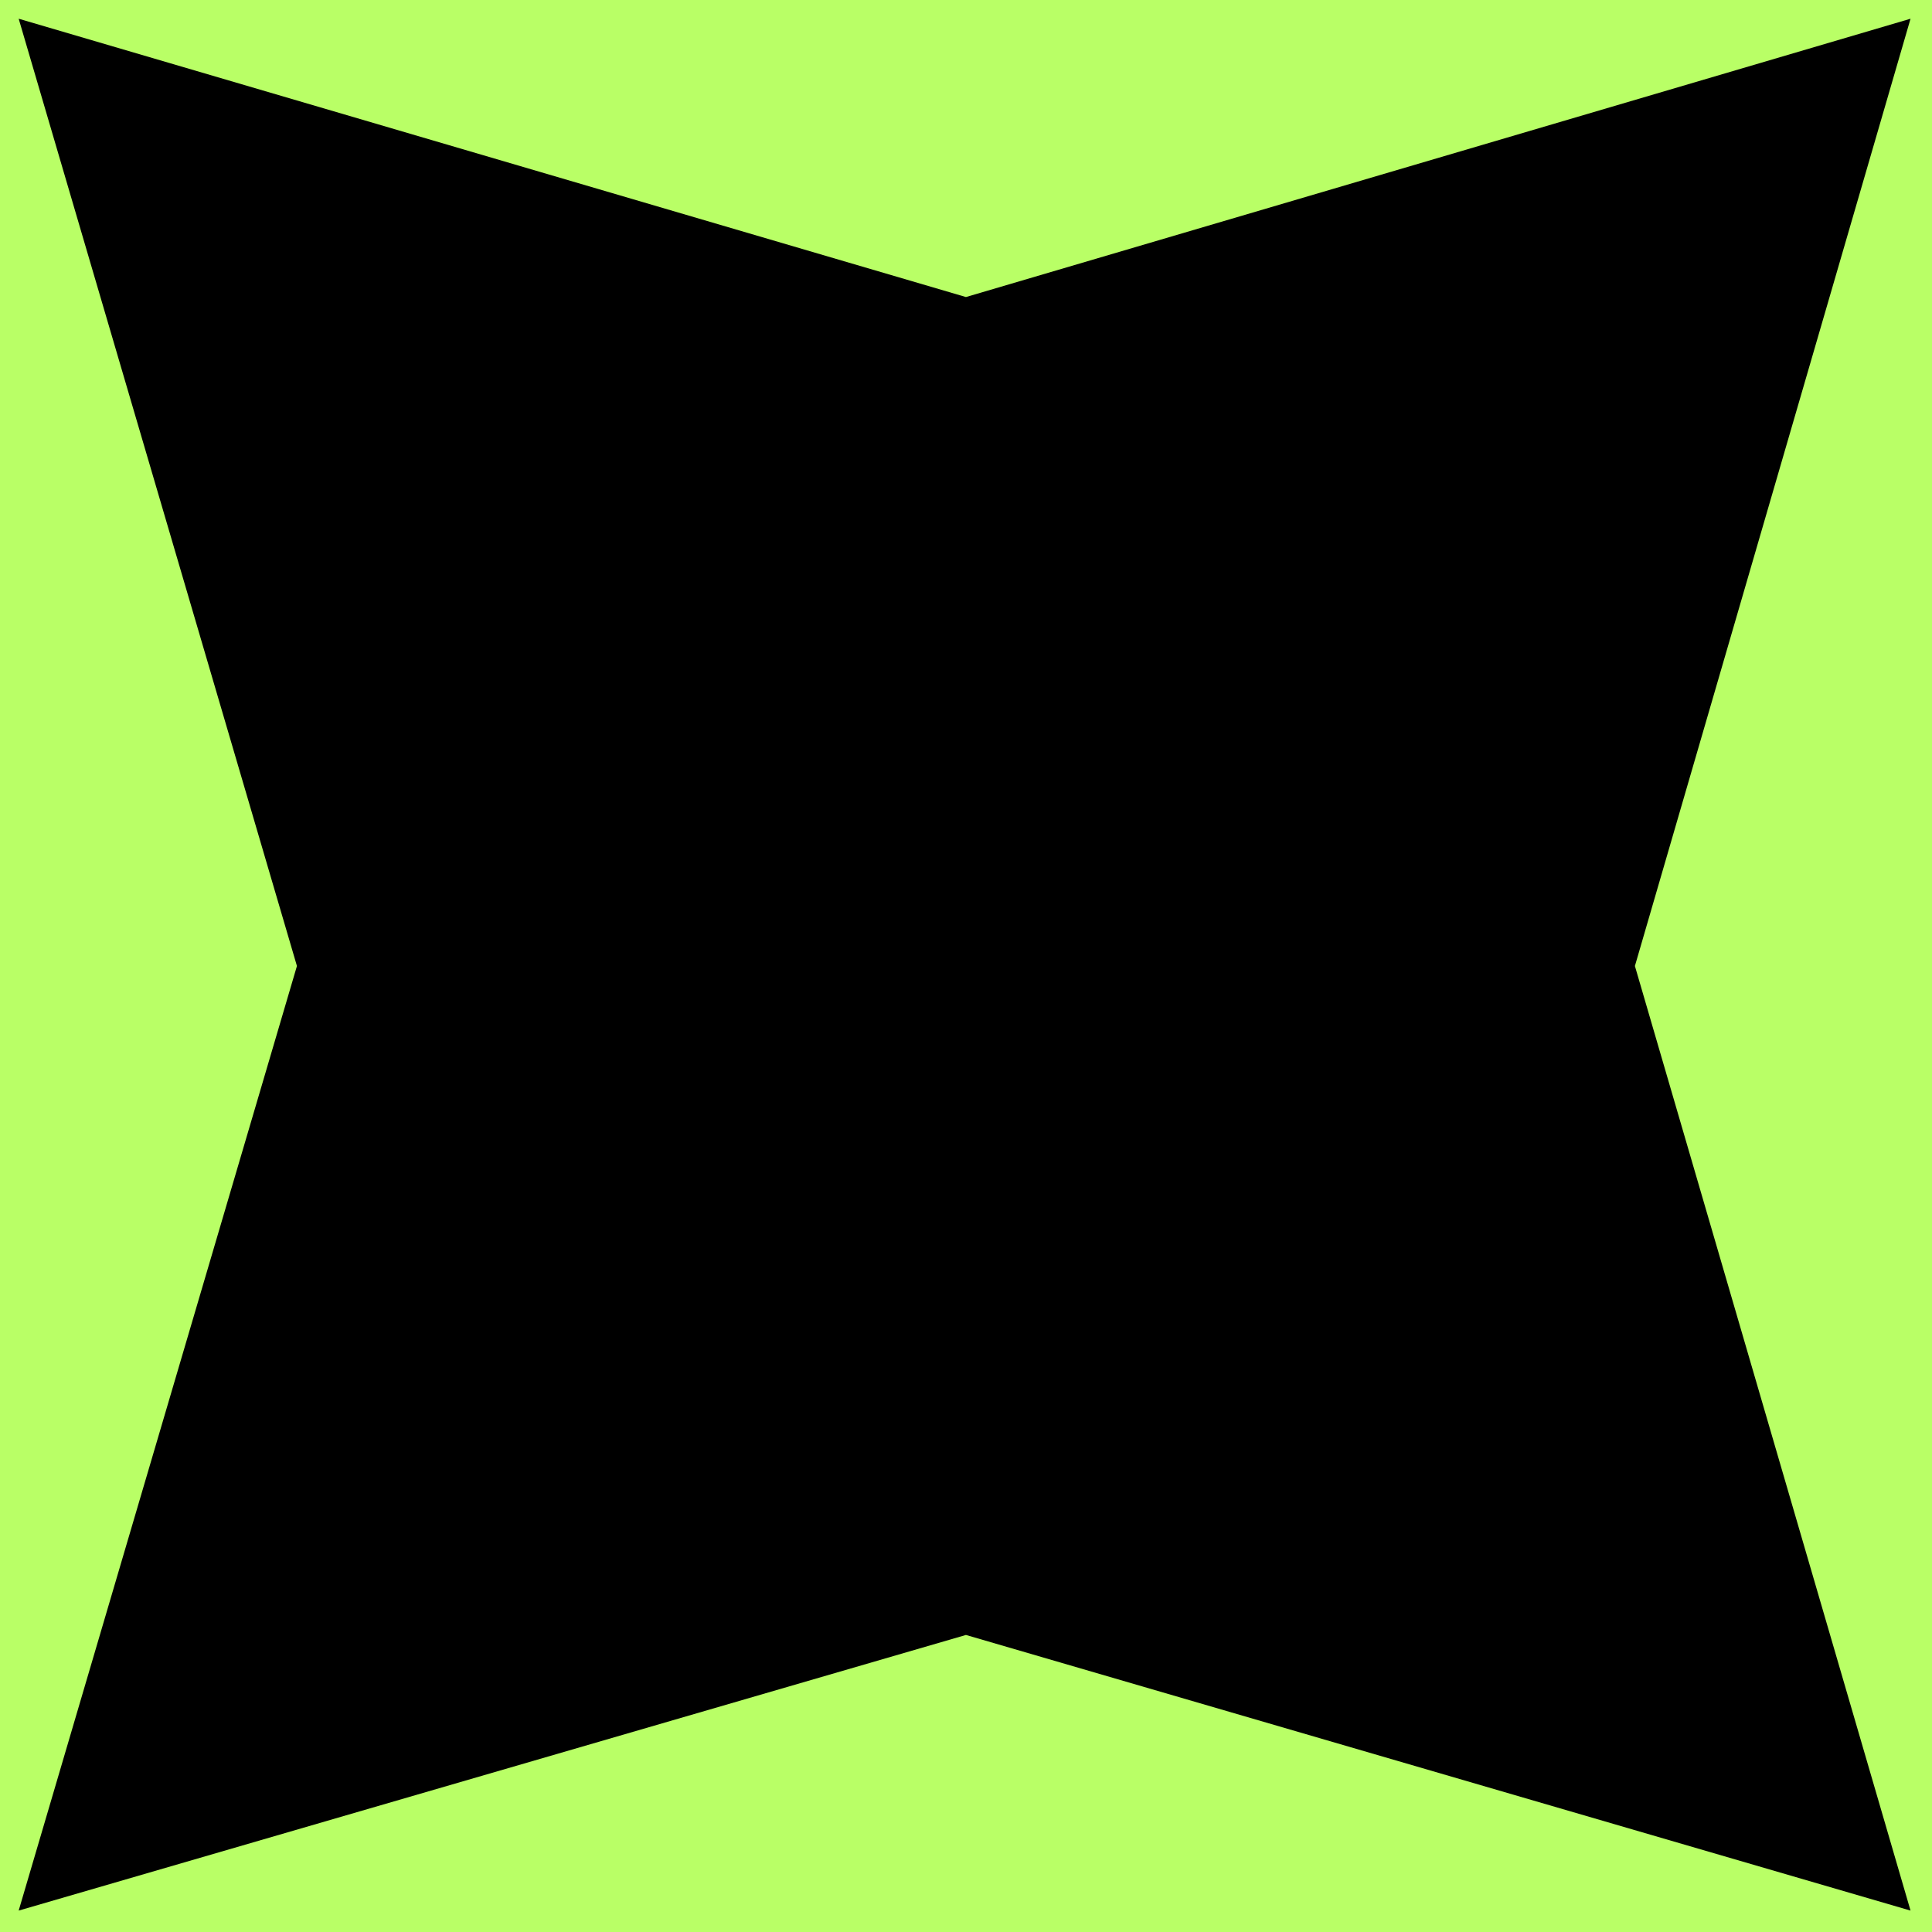
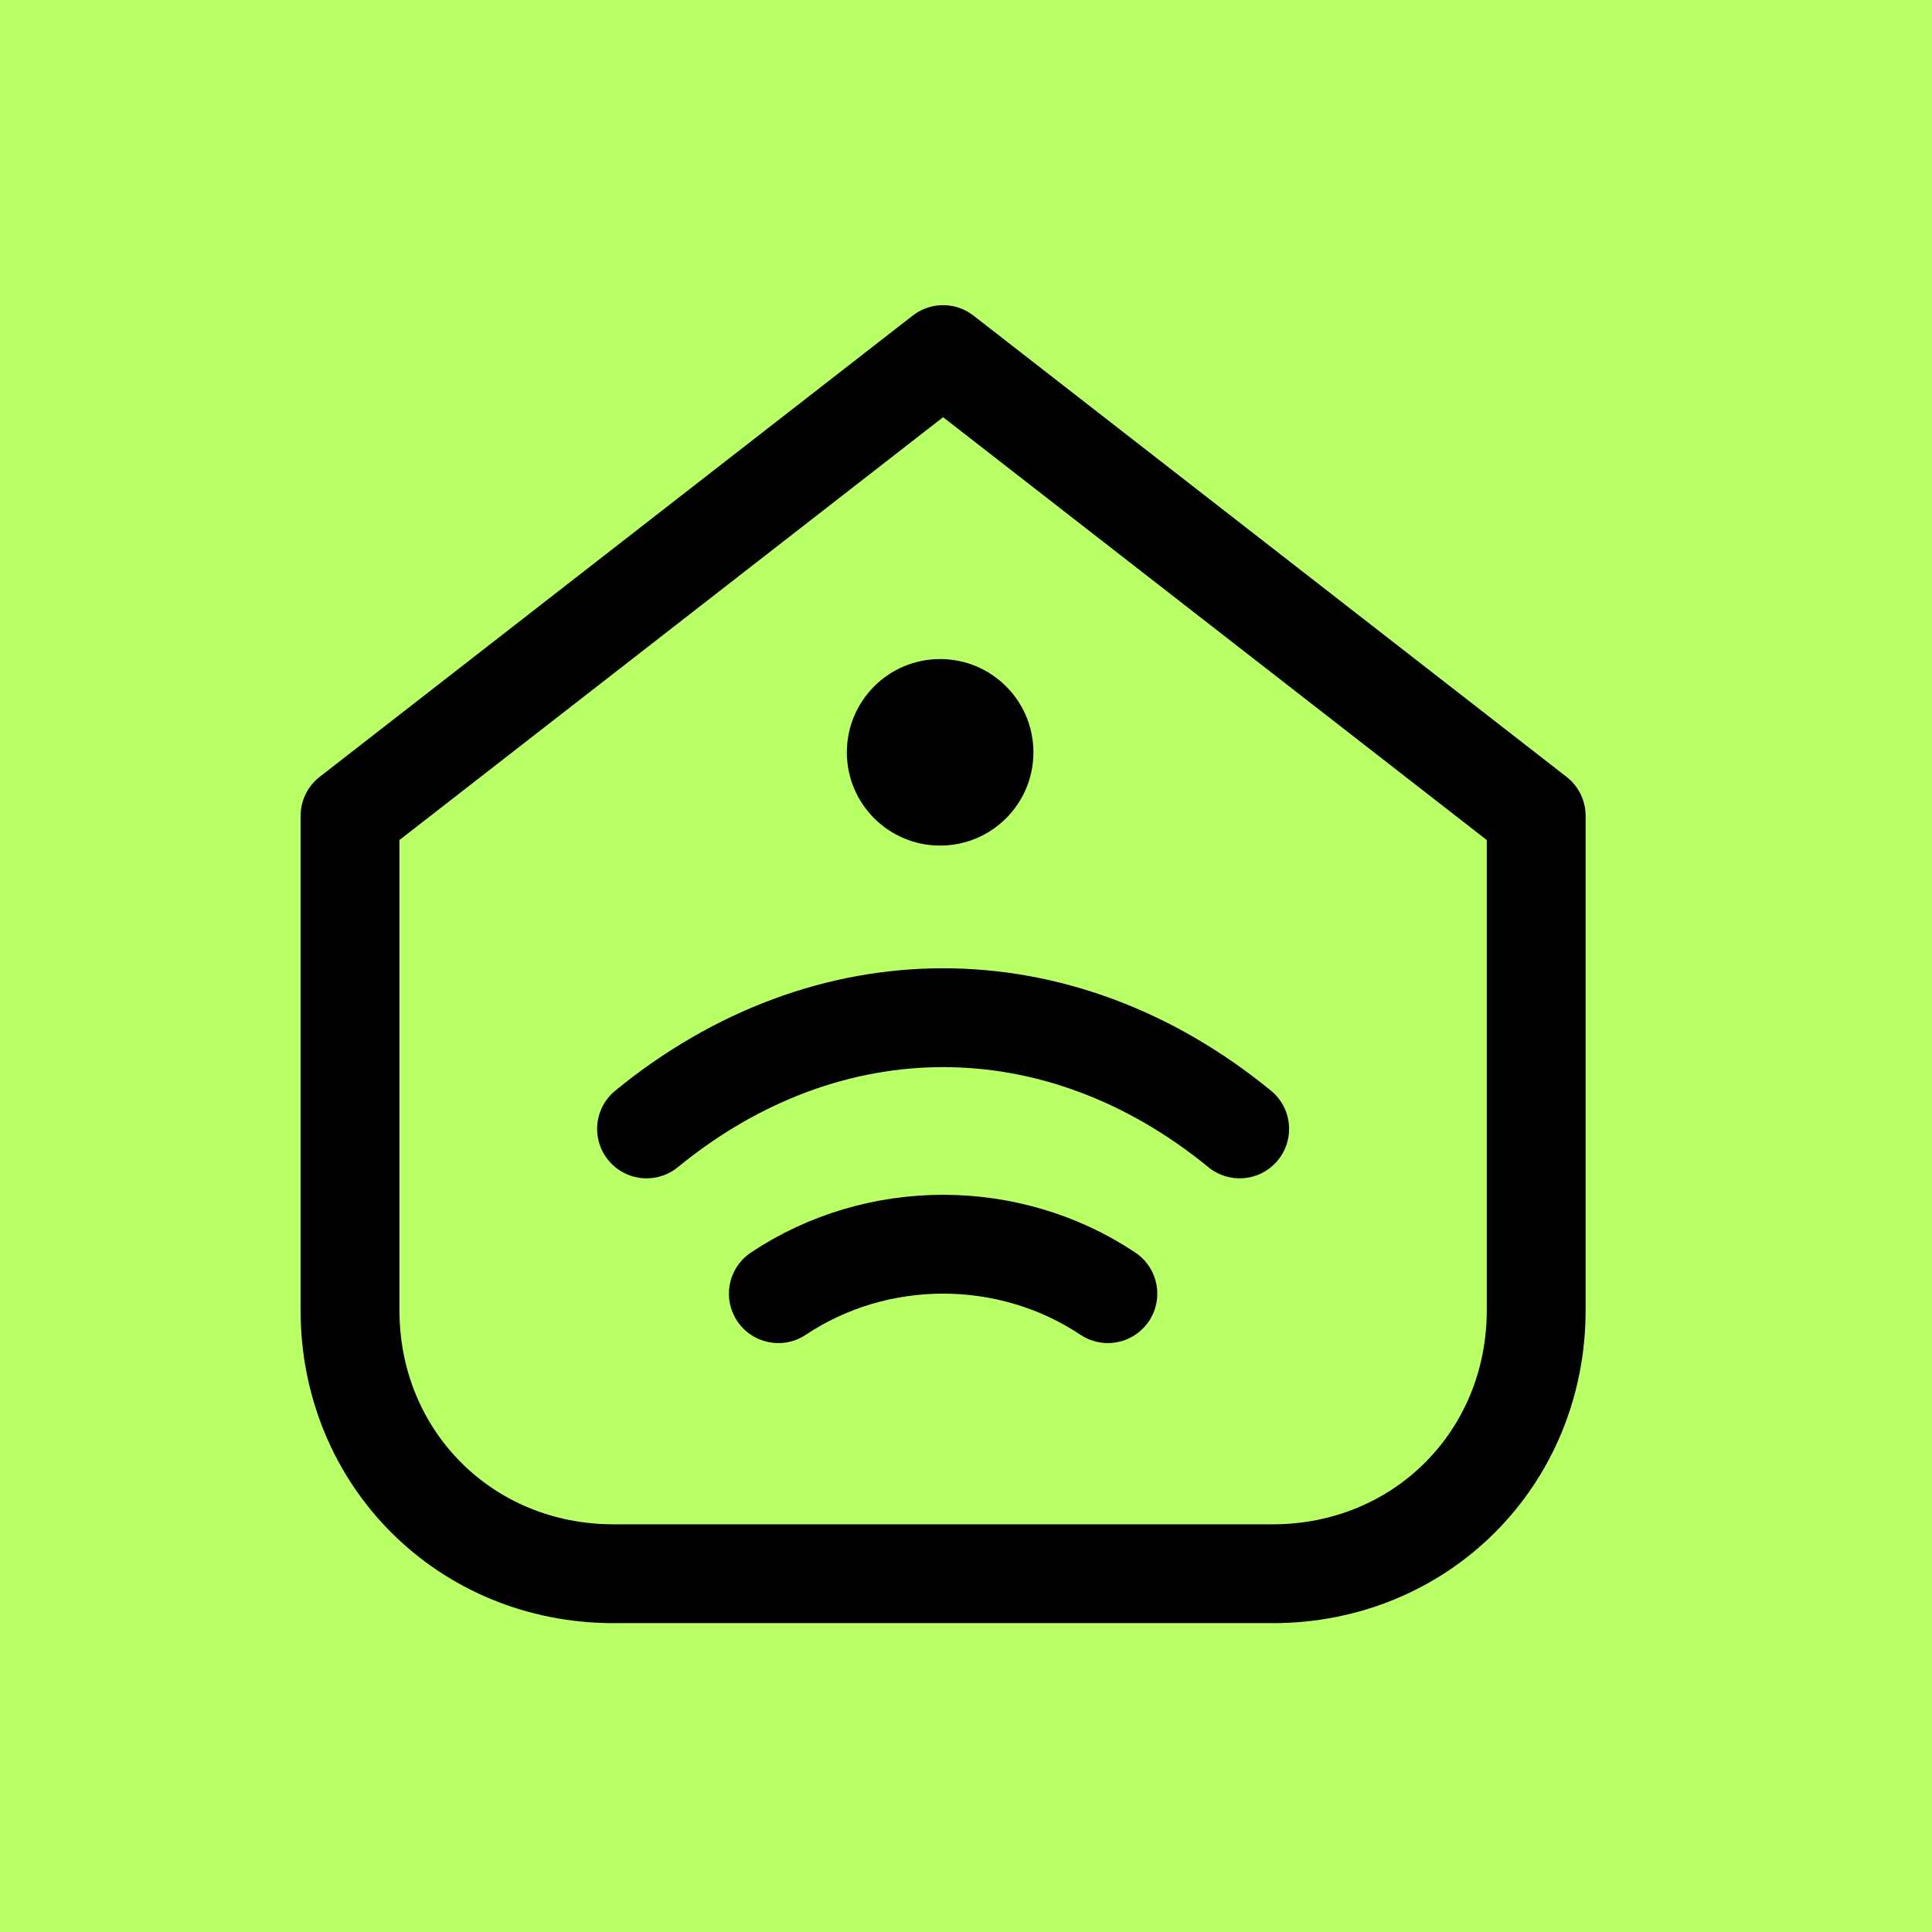
- <svg xmlns="http://www.w3.org/2000/svg" width="36" height="36" viewBox="0 0 36 36" fill="none">
-   <g clip-path="url(#clip0_920_231)">
-     <rect width="36" height="36" fill="#B9FF66" />
-     <path d="M17.999 5.535L35.6 0.349L30.464 18L35.6 35.601L17.999 30.465L0.348 35.601L5.533 18L0.348 0.349L17.999 5.535Z" fill="black" />
-   </g>
+ <svg xmlns="http://www.w3.org/2000/svg" width="500" zoomAndPan="magnify" viewBox="0 0 375 375" height="500" preserveAspectRatio="xMidYMid meet" version="1.0">
  <defs>
-     <clipPath id="clip0_920_231">
-       <rect width="36" height="36" fill="white" />
+     <clipPath id="09844217f8">
+       <path d="M 0 0 L 375 0 L 375 375 L 0 375 Z M 0 0 " clip-rule="nonzero" />
+     </clipPath>
+     <clipPath id="87b7a265fd">
+       <rect x="0" width="375" y="0" height="375" />
+     </clipPath>
+     <clipPath id="96158f3c8f">
+       <path d="M 164.375 127.922 L 200.586 127.922 L 200.586 164.129 L 164.375 164.129 Z M 164.375 127.922 " clip-rule="nonzero" />
+     </clipPath>
+     <clipPath id="c88efa805b">
+       <path d="M 182.48 127.922 C 172.48 127.922 164.375 136.027 164.375 146.027 C 164.375 156.023 172.48 164.129 182.48 164.129 C 192.48 164.129 200.586 156.023 200.586 146.027 C 200.586 136.027 192.48 127.922 182.48 127.922 Z M 182.48 127.922 " clip-rule="nonzero" />
+     </clipPath>
+     <clipPath id="3026cfb6da">
+       <path d="M 0.375 0.922 L 36.586 0.922 L 36.586 37.129 L 0.375 37.129 Z M 0.375 0.922 " clip-rule="nonzero" />
+     </clipPath>
+     <clipPath id="5fd916f636">
+       <path d="M 18.48 0.922 C 8.48 0.922 0.375 9.027 0.375 19.027 C 0.375 29.023 8.48 37.129 18.48 37.129 C 28.48 37.129 36.586 29.023 36.586 19.027 C 36.586 9.027 28.48 0.922 18.48 0.922 Z M 18.48 0.922 " clip-rule="nonzero" />
+     </clipPath>
+     <clipPath id="a1efa62cfc">
+       <rect x="0" width="37" y="0" height="38" />
+     </clipPath>
+     <clipPath id="ad43859dbf">
+       <rect x="0" width="375" y="0" height="370" />
    </clipPath>
  </defs>
+   <g transform="matrix(1, 0, 0, 1, 0, 0)">
+     <g clip-path="url(#87b7a265fd)">
+       <g clip-path="url(#09844217f8)">
+         <rect x="-82.5" width="540" fill="#b9ff66" height="540" y="-82.5" fill-opacity="1" />
+       </g>
+     </g>
+   </g>
+   <g transform="matrix(1, 0, 0, 1, 0, 0)">
+     <g clip-path="url(#ad43859dbf)">
+       <path stroke-linecap="round" transform="matrix(1.598892, 0, 0, 1.598892, -21.60221, -39.90132)" fill="none" stroke-linejoin="round" d="M 56.001 123.999 L 127.999 68.001 L 200 123.999 L 200 183.999 C 200 202 186.001 216.001 168 216.001 L 88.001 216.001 C 70 216.001 56.001 202 56.001 183.999 Z M 56.001 123.999 " stroke="#000000" stroke-width="12" stroke-opacity="1" stroke-miterlimit="4" />
+       <path stroke-linecap="round" transform="matrix(1.598892, 0, 0, 1.598892, -21.60221, -39.90132)" fill="none" stroke-linejoin="round" d="M 92 162.001 C 114 144 142.001 144 164.001 162.001 " stroke="#000000" stroke-width="12" stroke-opacity="1" stroke-miterlimit="4" />
+       <path stroke-linecap="round" transform="matrix(1.598892, 0, 0, 1.598892, -21.60221, -39.90132)" fill="none" stroke-linejoin="round" d="M 108 182 C 120 173.999 136 173.999 148.001 182 " stroke="#000000" stroke-width="12" stroke-opacity="1" stroke-miterlimit="4" />
+       <g clip-path="url(#96158f3c8f)">
+         <g clip-path="url(#c88efa805b)">
+           <g transform="matrix(1, 0, 0, 1, 164, 127)">
+             <g clip-path="url(#a1efa62cfc)">
+               <g clip-path="url(#3026cfb6da)">
+                 <g clip-path="url(#5fd916f636)">
+                   <path fill="#000000" d="M 0.375 0.922 L 36.586 0.922 L 36.586 37.129 L 0.375 37.129 Z M 0.375 0.922 " fill-opacity="1" fill-rule="nonzero" />
+                 </g>
+               </g>
+             </g>
+           </g>
+         </g>
+       </g>
+     </g>
+   </g>
</svg>
